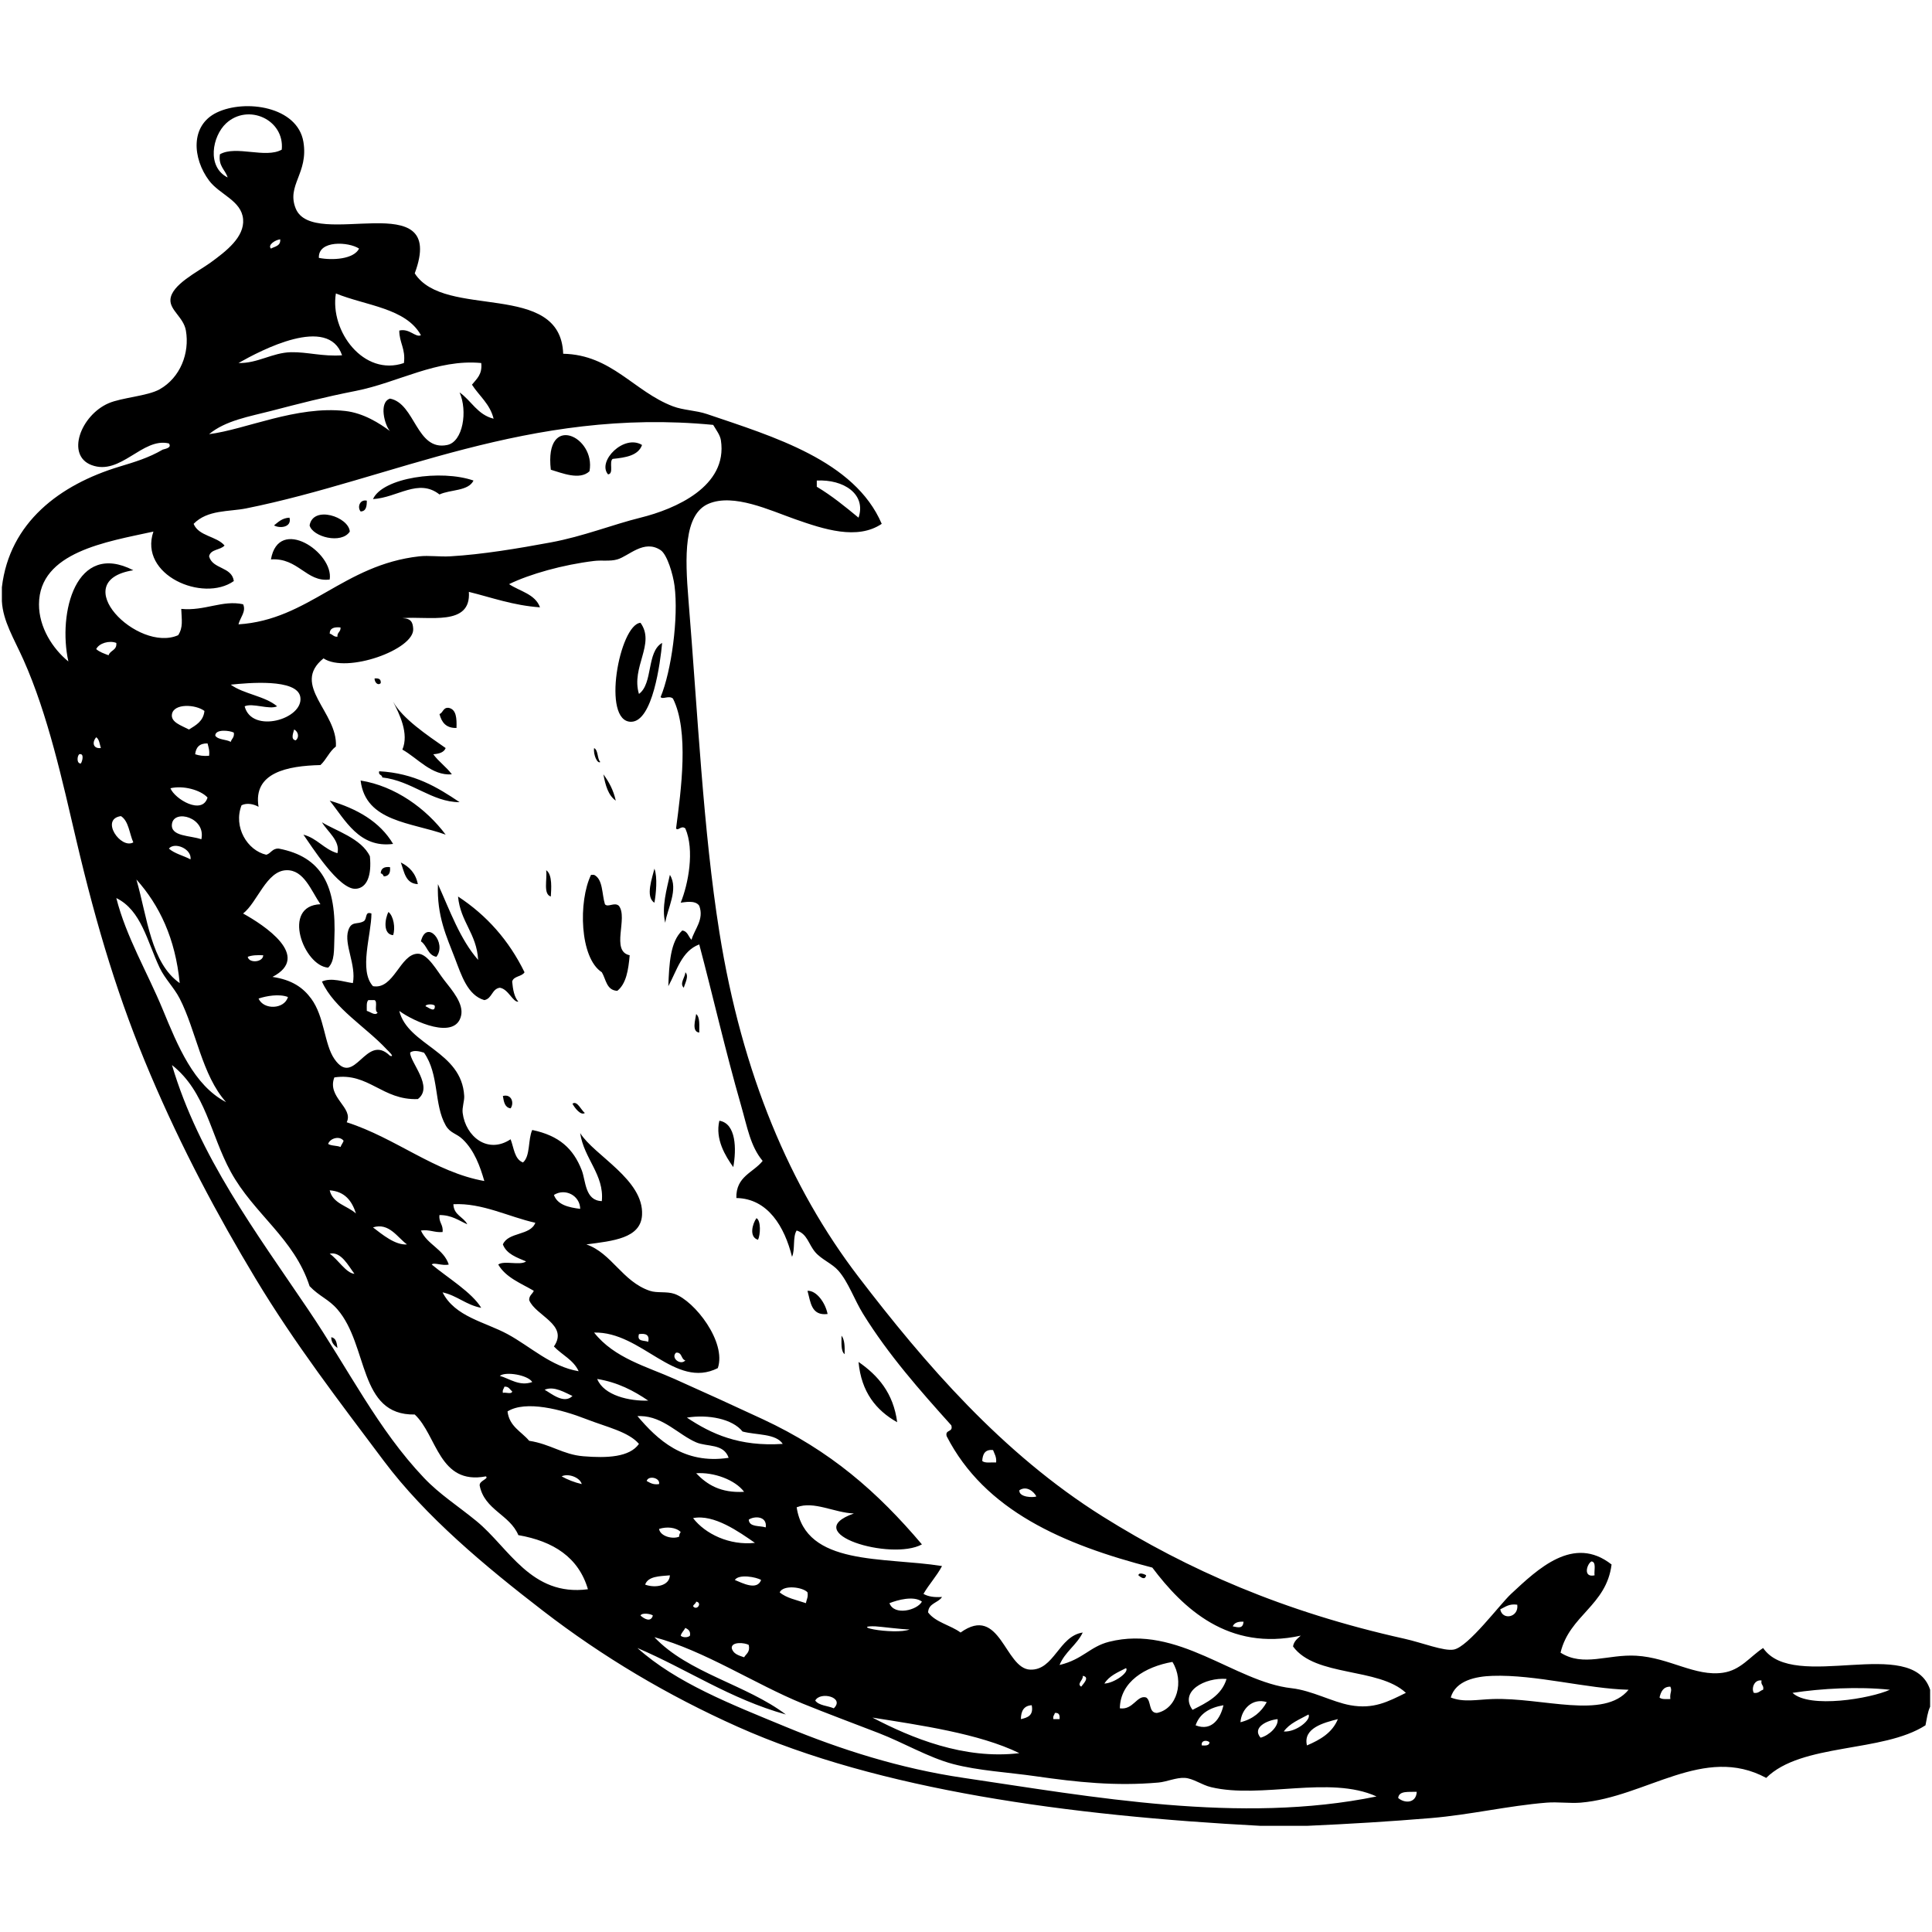
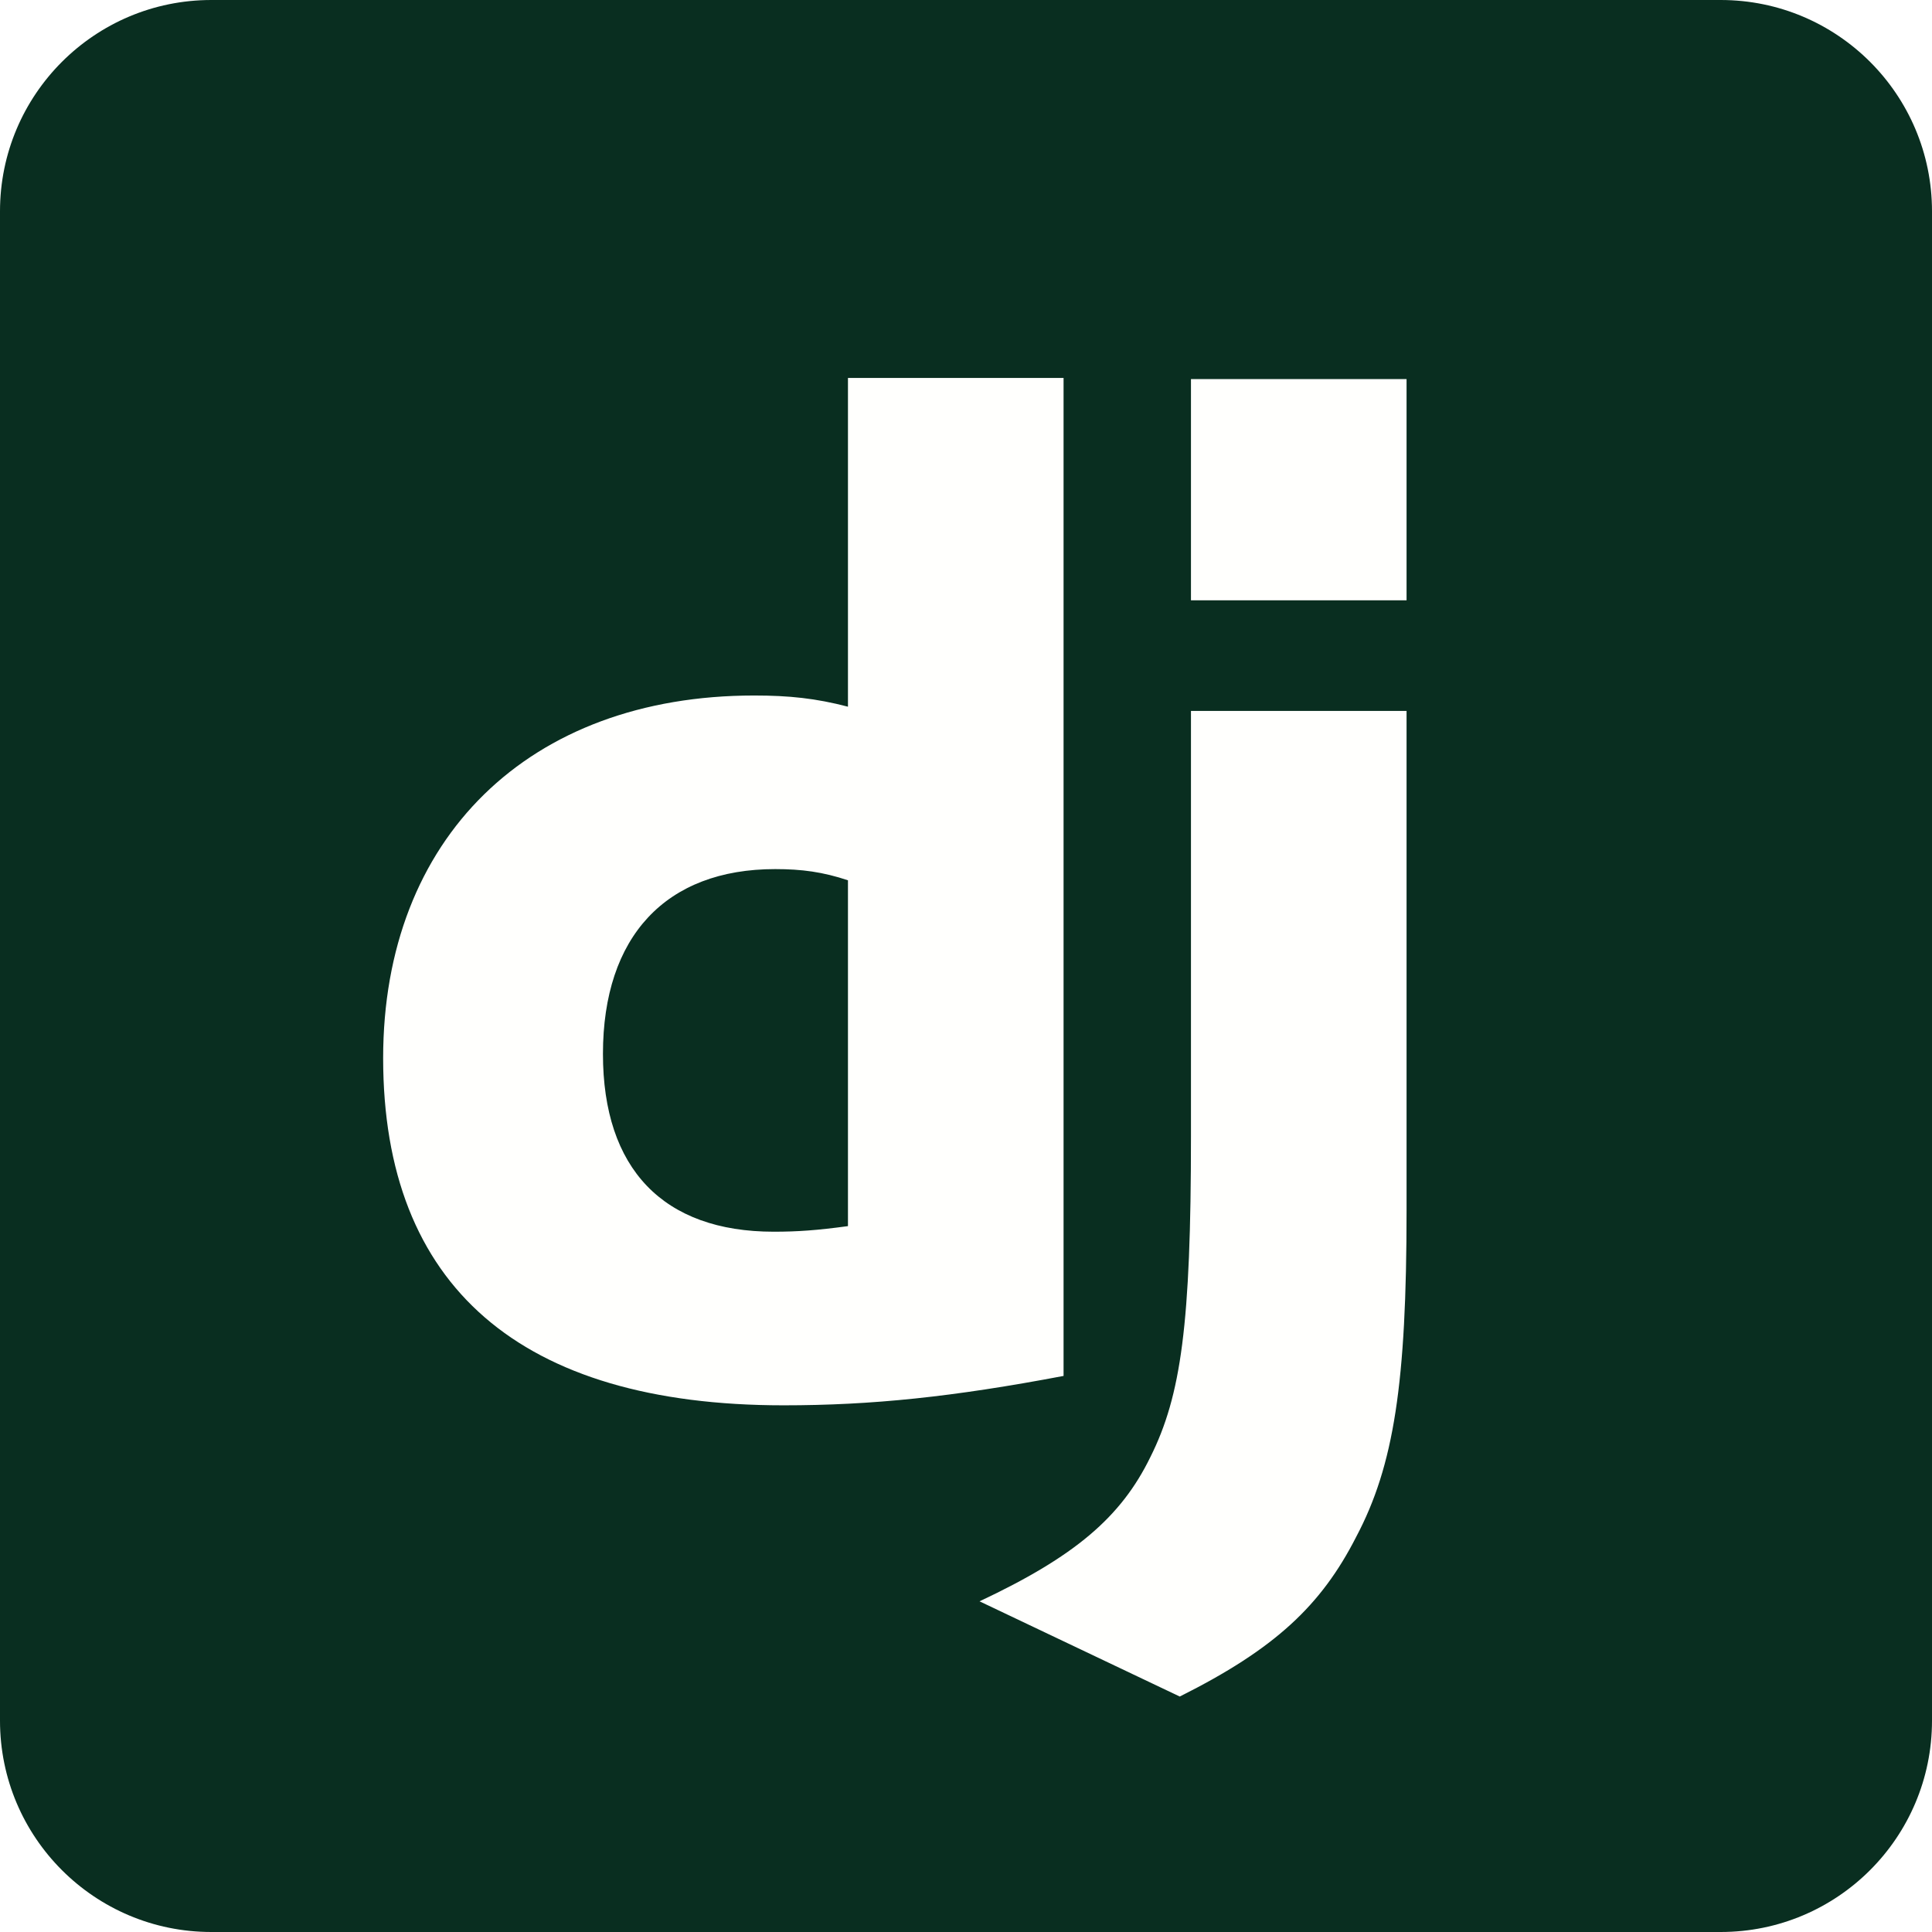
- <svg xmlns="http://www.w3.org/2000/svg" fill="#000000" version="1.1" width="800px" height="800px" viewBox="0 0 512 512" enable-background="new 0 0 512 512" xml:space="preserve">
-   <g id="e6c6b53d3c8160b22dad35a0f7103ecc">
-     <path display="inline" fill-rule="evenodd" clip-rule="evenodd" d="M145.973,124.482c-1.766-15.299,12.003-8.814,10.244,0.41   C153.633,127.35,148.86,125.334,145.973,124.482z M162.363,121.613c3.468-0.354,6.774-0.874,7.787-3.687   c-4.797-2.957-11.965,4.339-9.016,7.787C162.771,125.574,161.323,122.351,162.363,121.613z M116.468,131.038   c2.888-1.343,7.633-0.836,9.016-3.687c-8.596-2.994-24.076-0.784-26.638,4.917C105.399,131.863,110.879,126.663,116.468,131.038z    M97.207,132.679c-1.862-0.391-2.58,1.724-1.638,2.867C97.024,135.498,97.218,134.19,97.207,132.679z M92.699,140.875   c-0.262-3.909-9.718-7.03-10.653-1.639C82.864,142.297,90.491,144.266,92.699,140.875z M76.719,137.188   c-1.953,0.091-2.957,1.142-4.099,2.048C74.106,140.102,77.398,139.792,76.719,137.188z M71.803,148.25   c7.218-0.507,9.415,6.13,15.569,5.327C88.519,146.433,73.837,136.606,71.803,148.25z M169.329,183.899   c-2.152-7.142,4.438-13.272,0.409-18.851c-5.578,0.445-10.402,26.334-2.458,26.23c5.704-0.079,7.715-15.738,8.194-20.898   C171.298,172.754,173.117,181.132,169.329,183.899z M100.896,181.034c0.124-1.083-0.568-1.347-1.639-1.233   C99.284,180.907,100.193,181.772,100.896,181.034z M120.976,192.917c0.079-2.539-0.021-4.897-2.048-5.327   c-1.543-0.175-1.451,1.281-2.46,1.641C117.031,191.397,118.175,192.988,120.976,192.917z M101.306,206.031   c7.857,0.884,13.118,6.552,20.489,6.554c-5.878-3.957-11.985-7.683-21.309-8.194C100.189,205.509,101.3,205.216,101.306,206.031z    M163.183,212.177c-0.611-2.805-1.828-5.005-3.277-6.968C160.439,208.089,161.174,210.768,163.183,212.177z M118.106,221.191   c-5.143-6.882-13.337-12.879-22.537-14.343C96.868,217.841,109.088,217.92,118.106,221.191z M104.175,223.648   c-3.512-5.911-9.533-9.317-16.803-11.471C91.458,217.255,95.201,224.823,104.175,223.648z M85.324,217.914   c1.399,2.429,4.916,4.912,4.099,8.195c-3.593-1.05-5.34-3.949-9.016-4.917c1.952,2.711,9.402,14.729,13.931,14.345   c2.891-0.25,4.198-3.441,3.688-8.606C95.811,222.176,88.76,220.078,85.324,217.914z M106.223,228.568   c0.911,2.505,1.231,5.598,4.509,5.735C110.174,231.448,108.506,229.699,106.223,228.568z M103.354,229.799   c-1.528-0.167-2.403,0.324-2.457,1.636c0.459,0.09,0.638,0.454,0.818,0.819C103.025,232.203,103.521,231.327,103.354,229.799z    M173.427,239.222c0.427-2.316,0.861-6.778,0-9.016C172.901,232.508,170.922,237.686,173.427,239.222z M144.743,230.616   c0.313,2.422-0.858,6.323,1.229,6.97C146.063,235.793,146.481,231.755,144.743,230.616z M164.002,240.042   c-1.189-1.054-2.895,0.539-3.688-0.408c-0.838-2.713-0.491-6.61-2.868-7.787c-0.271,0-0.546,0-0.818,0   c-3.375,6.99-3.042,22.007,2.867,25.814c1.116,1.891,1.225,4.787,4.098,4.92c2.362-1.875,2.942-5.524,3.279-9.428   C161.743,252.076,166.521,243.235,164.002,240.042z M176.297,244.547c0.505-3.628,3.607-8.905,1.229-12.7   C176.741,235.438,175.255,240.499,176.297,244.547z M104.175,247.83c0.653-1.873,0.14-5.05-1.23-6.148   C101.989,243.476,101.433,247.608,104.175,247.83z M111.55,249.467c1.655,1.077,1.782,3.68,4.099,4.098   C118.532,249.885,113.063,243.399,111.55,249.467z M181.623,257.661c0.003,1.256-1.643,2.974-0.409,4.097   C181.451,260.743,182.698,258.631,181.623,257.661z M185.31,273.643c-0.017-1.892,0.231-4.05-0.818-4.915   C184.308,270.187,183.227,273.418,185.31,273.643z M133.269,290.447c0.243,1.526,0.492,3.057,2.048,3.277   C136.322,292.318,135.58,289.828,133.269,290.447z M151.709,292.497c0.57,1.082,2.208,3.231,3.277,2.454   C154.038,294.252,152.944,291.55,151.709,292.497z M190.637,297.005c-1.151,4.879,1.574,9.324,3.689,12.293   C195.192,304.541,195.111,297.729,190.637,297.005z M200.884,328.552c0.619-1.239,0.838-5.057-0.41-5.73   C199.395,324.302,198.433,327.845,200.884,328.552z M219.32,348.226c-0.593-3.011-2.952-6.263-5.325-6.15   C214.825,345.069,214.969,348.754,219.32,348.226z M223.012,353.961c0.017,1.896-0.229,4.059,0.818,4.915   C223.883,356.917,223.855,355.029,223.012,353.961z M87.782,354.372c0.006,1.501,0.809,2.196,1.641,2.869   C89.259,355.898,89.067,354.593,87.782,354.372z M237.764,376.907c-1.009-7.727-5.073-12.404-10.244-15.977   C228.26,368.927,232.179,373.755,237.764,376.907z M303.74,417.478c-0.249-0.232-1.946-0.956-2.05,0   C302.306,417.952,303.416,418.917,303.74,417.478z M511.501,447.802c0,1.506,0,3.003,0,4.508c-0.666,1.385-0.882,3.215-1.231,4.916   c-11.395,7.318-32.803,4.624-42.209,13.935c-16.497-8.887-31.829,5.111-49.17,6.559c-2.865,0.236-6.051-0.241-9.021,0   c-10.246,0.827-20.252,3.223-30.731,4.096c-10.745,0.895-21.512,1.551-32.781,2.05c-4.101,0-8.196,0-12.293,0   c-50.825-2.669-101.077-9.506-138.508-26.228c-18.661-8.338-35.838-18.567-51.632-30.735c-15.37-11.835-31.147-24.993-42.21-39.747   c-11.778-15.711-23.562-30.989-34.012-48.352c-10.081-16.759-19.504-34.412-27.864-54.094   c-8.247-19.408-14.123-38.613-19.672-62.287c-3.627-15.484-7.455-33.015-13.932-47.534c-2.522-5.654-5.458-10.282-5.736-15.574   c0-1.227,0-2.46,0-3.687c2.021-17.212,15.407-27.203,31.143-31.965c3.94-1.191,7.771-2.329,11.474-4.508   c0.241-0.139,2.602-0.38,1.641-1.638c-7.011-1.687-12.779,8.635-20.489,5.737c-6.845-2.574-2.904-13.172,4.508-16.391   c3.46-1.503,10.33-1.894,13.521-3.688c5.502-3.092,7.999-9.625,6.968-15.572c-0.611-3.514-4.258-5.364-4.098-8.196   c0.224-3.949,7.285-7.383,10.653-9.835c4.121-2.999,8.999-6.745,8.606-11.474c-0.414-4.94-6.224-6.514-9.016-10.244   C51.027,42,50.332,33.25,57.458,29.821c7.471-3.595,21.39-1.636,22.949,7.787c1.374,8.305-4.522,11.469-2.051,17.62   c4.604,11.446,40.409-6.672,31.556,17.212c7.874,12.343,38.645,1.784,39.339,21.309c12.834,0.258,18.732,9.997,29.094,13.933   c2.777,1.054,6.084,1.054,9.016,2.048c17.476,5.94,39.132,12.312,46.305,29.095c-6.482,4.367-15.328,1.443-22.946-1.229   c-6.627-2.327-16.287-6.935-22.949-4.099c-6.605,2.813-6.252,14.098-5.327,25.405c2.46,30.102,3.903,61.151,8.194,88.104   c5.993,37.623,18.803,67.756,36.883,91.384c17.49,22.859,38.037,46.796,64.743,63.518c22.535,14.105,47.853,25.234,79.91,32.37   c4.754,1.061,10.501,3.377,13.112,2.869c3.871-0.744,12.201-12.001,15.166-14.75c7.049-6.554,16.534-15.724,26.631-7.789   c-1.372,10.925-11.161,13.433-13.523,23.362c6.071,3.863,12.509,0.366,20.082,0.815c8.812,0.524,15.569,5.577,22.951,4.508   c4.711-0.682,7.069-4.191,10.653-6.554C475.388,448.642,506.78,433.147,511.501,447.802z M422.574,417.478   c-0.174-1.322,0.541-3.543-0.818-3.684C420.574,414.393,419.406,418.16,422.574,417.478z M216.457,128.99   c4.014,2.404,7.548,5.292,11.063,8.199c2.116-6.231-3.957-10.217-11.063-9.837C216.457,127.896,216.457,128.443,216.457,128.99z    M326.688,431.001c1.563,0.329,2.694,0.641,2.869-1.227C328.097,429.679,327.104,430.045,326.688,431.001z M270.136,394.938   c-0.138,1.93,3.755,1.967,4.512,1.639C274.007,395.296,272.065,393.633,270.136,394.938z M260.301,387.154   c0.682,0.69,2.407,0.324,3.688,0.411c0.137-1.501-0.458-2.278-0.819-3.281C261.016,384.048,260.421,385.361,260.301,387.154z    M181.623,219.55c-1.112-0.942-1.919,0.784-2.459,0c1.335-10.166,3.48-25.818-0.819-34.418c-1.063-0.928-2.745,0.326-3.277-0.412   c2.861-6.83,4.793-21.075,3.687-29.504c-0.389-2.971-1.932-8.255-3.687-9.425c-4.41-2.936-8.423,1.576-11.476,2.459   c-1.921,0.56-4.057,0.16-6.146,0.408c-8.263,0.996-17.031,3.46-22.537,6.146c2.87,1.913,6.938,2.624,8.194,6.146   c-7.14-0.505-12.71-2.583-18.851-4.096c0.655,9.245-10.683,6.348-17.619,6.968c2.396,0.052,2.78,1.21,2.869,2.867   c0.285,5.439-17.613,11.885-23.768,7.789c-8.779,7.078,3.863,14.308,3.278,23.358c-1.726,1.279-2.523,3.485-4.098,4.913   c-8.725,0.212-17.902,1.967-16.394,11.066c-1.179-0.688-3.039-1.147-4.508-0.412c-2.23,5.745,1.514,11.981,6.559,13.116   c1.271-0.37,1.567-1.711,3.278-1.639c11.396,2.179,15.408,9.737,14.753,24.174c-0.114,2.486,0.133,5.73-1.639,7.379   c-6.467-0.443-12.463-16.405-2.05-16.8c-2.497-3.674-4.388-9.155-9.016-9.018c-5.305,0.158-7.686,8.542-11.474,11.475   c5.46,3.017,18.283,11.343,7.785,16.801c5.197,0.779,8.097,2.84,10.244,5.734c3.578,4.832,3.464,12.072,6.148,15.985   c5.431,7.922,8.298-7.106,14.75-0.823c1.524,0.524-0.671-1.48-0.819-1.635c-5.535-5.976-13.977-10.874-17.21-18.031   c2.485-1.139,5.816,0.104,8.194,0.408c0.94-4.814-2.405-10.262-1.229-13.936c0.847-2.634,2.41-1.474,4.099-2.456   c0.993-0.578,0.216-2.73,2.05-2.048c-0.011,5.626-3.401,15.094,0.407,19.259c5.561,0.998,7.167-8.565,11.886-8.605   c2.636-0.023,5.127,4.617,6.965,6.966c2.208,2.819,5.209,6.283,4.508,9.423c-1.476,6.62-12.594,1.58-16.391-1.23   c2.314,9.186,16.553,10.612,17.21,22.543c0.075,1.331-0.597,3.031-0.409,4.504c0.805,6.296,6.676,10.975,12.702,6.97   c0.886,2.258,1.002,5.285,3.281,6.146c1.996-1.688,1.287-6.089,2.457-8.608c7.15,1.497,10.883,4.94,13.112,10.654   c1.104,2.827,0.819,8.067,5.327,8.196c0.69-6.986-4.784-11.315-5.735-18.031c3.673,5.926,16.922,12.338,16.392,21.72   c-0.352,6.188-7.706,6.861-14.753,7.785c6.716,2.308,9.529,9.83,16.801,12.292c1.954,0.666,4.464,0.096,6.556,0.823   c5.321,1.851,13.829,12.759,11.476,19.67c-11.338,5.714-20.184-9.73-32.784-9.423c5.313,6.774,14.004,9.028,21.309,12.293   c7.862,3.51,15.734,7.106,23.358,10.653c17.972,8.359,30.447,19.296,42.209,33.193c-8.161,4.45-32.897-2.952-18.031-8.2   c-5.171-0.175-10.644-3.418-15.164-1.634c2.396,15.636,22.968,13.095,38.522,15.569c-1.416,2.682-3.412,4.786-4.919,7.377   c1.199,0.707,2.856,0.965,4.919,0.819c-0.996,1.597-3.589,1.601-3.69,4.096c1.992,2.653,5.935,3.356,8.606,5.327   c10.531-7.552,11.712,9.581,18.44,9.835c6.358,0.237,7.577-8.899,13.936-9.835c-1.598,3.323-4.725,5.111-6.146,8.608   c6.226-1.505,8.001-4.857,13.107-6.15c18.298-4.629,33.298,10.612,48.355,12.297c5.414,0.603,10.796,3.643,15.573,4.508   c6.176,1.114,9.973-0.919,14.751-3.277c-7.277-6.795-23.986-4.149-29.912-12.297c0.229-1.409,1.193-2.083,2.05-2.865   c-19.18,4.213-31.256-7.281-39.34-18.031c-23.662-6.112-44.421-15.133-54.504-34.831c-0.484-1.855,1.817-0.915,1.233-2.87   c-8.319-9.257-16.634-18.655-23.358-29.505c-2.324-3.746-3.915-8.454-6.558-11.473c-1.674-1.913-4.483-2.966-6.146-4.92   c-1.821-2.142-2.069-4.824-4.92-5.734c-1.096,1.634-0.361,5.098-1.227,6.965c-1.971-7.913-6.362-15.428-14.752-15.573   c-0.156-5.755,4.493-6.703,6.965-9.835c-3.254-3.913-4.038-8.841-5.736-14.75c-4.128-14.359-7.539-29.359-11.066-42.62   c-4.674,1.745-5.913,6.926-8.194,11.065c0.225-5.92,0.502-11.792,3.689-14.755c1.457,0.183,1.617,1.664,2.457,2.46   c0.77-2.792,3.412-5.396,2.048-9.014c-1.058-1.634-4.151-0.872-4.915-0.819C182.414,234.271,184.112,225.289,181.623,219.55z    M346.357,462.557c3.543-1.514,6.732-3.377,8.192-6.97C350.698,456.552,345.268,458.007,346.357,462.557z M346.765,454.36   c-2.37,1.313-5.036,2.341-6.554,4.508C343.608,459.071,347.588,455.661,346.765,454.36z M334.064,460.506   c2.32-0.619,4.803-3.015,4.508-4.919C335.878,455.857,331.711,457.778,334.064,460.506z M335.703,451.079   c-3.688-1.165-6.699,1.722-6.97,5.331C332.019,455.595,334.243,453.72,335.703,451.079z M324.226,451.902   c-3.602,0.628-6.296,2.162-7.377,5.323C321.252,458.972,323.506,455.188,324.226,451.902z M318.491,462.557   c1.015,0.058,1.987,0.074,2.05-0.823C319.926,461.084,318.204,461.134,318.491,462.557z M325.049,444.933   c-5.734-0.44-12.592,3.281-9.016,8.196C319.851,451.208,323.718,449.341,325.049,444.933z M296.771,452.722   c3.581,0.503,4.517-3.593,6.97-2.874c1.423,0.898,0.558,4.088,2.865,4.101c5.36-1.09,7.29-8.404,4.097-13.523   C303.479,441.697,296.87,445.673,296.771,452.722z M298.409,442.067c-2.175,1.102-4.491,2.059-5.734,4.096   C295.356,446.047,299.349,443.09,298.409,442.067z M286.94,444.117c0.229,1.09-1.688,2.084-0.416,2.865   C286.865,446.467,289.02,444.441,286.94,444.117z M279.563,453.948c-0.129,0.558-0.586,0.782-0.407,1.639c0.541,0,1.09,0,1.639,0   C280.906,454.514,280.64,453.827,279.563,453.948z M273.417,451.902c-2.071,0.116-2.854,1.518-2.87,3.685   C272.331,455.191,273.957,454.63,273.417,451.902z M232.024,431.001c-2.525-0.111-3.295,0.279-0.407,0.824   c2.751,0.507,7.604,0.773,9.426,0C238.88,431.8,233.291,431.06,232.024,431.001z M244.321,424.447   c-2.144-1.63-6.454-0.449-8.605,0.408C236.957,428.265,243.051,426.751,244.321,424.447z M231.21,455.179   c10.22,5.356,24.292,11.203,38.926,9.424C259.502,459.396,243.688,457.175,231.21,455.179z M216.046,450.671   c0.979,1.344,3.291,1.352,4.915,2.051C223.986,449.798,217.337,448.151,216.046,450.671z M177.525,417.478   c-2.766,0.241-5.776,0.233-6.556,2.462C173.604,420.917,177.417,420.31,177.525,417.478z M169.738,428.132   c0.963,0.873,2.734,1.913,3.279,0C172.593,427.699,170.092,427.288,169.738,428.132z M174.656,393.3   c0.372-1.713-2.891-2.361-3.277-0.818C172.277,392.946,173.055,393.537,174.656,393.3z M179.985,407.231   c-0.02-0.562,0.193-0.898,0.409-1.227c-1.221-1.261-3.69-1.485-5.738-0.819C174.984,407.156,178.266,407.979,179.985,407.231z    M180.395,433.463c0.524,0.558,1.934,0.558,2.458,0c0.193-1.289-0.512-1.676-1.229-2.054   C181.256,432.137,180.634,432.606,180.395,433.463z M193.099,386.335c-1.335-3.859-5.688-2.841-8.607-4.097   c-4.691-2.021-8.696-6.845-14.753-6.965c-0.272,0-0.547,0-0.817,0C174.19,381.481,181.162,388.152,193.099,386.335z    M171.788,371.177c-3.825-2.599-8.015-4.832-13.523-5.738C160.016,369.834,166.832,371.348,171.788,371.177z M184.491,390.431   c2.873,3.003,6.479,5.273,12.704,4.916C194.802,392.136,189.084,390.077,184.491,390.431z M200.063,408.874   c-4.219-2.924-10.855-7.668-16.391-6.559C186.874,406.491,193.311,409.618,200.063,408.874z M184.491,424.447   c-0.099,0.583-0.674,0.687-0.819,1.223C184.682,426.988,186.202,424.722,184.491,424.447z M193.916,436.74   c0.348,1.563,1.853,1.971,3.279,2.458c0.555-0.948,1.646-1.36,1.229-3.277C197.428,435.322,193.846,434.977,193.916,436.74z    M201.703,418.709c-1.269-0.777-5.897-1.646-6.968,0C196.723,419.516,200.628,421.604,201.703,418.709z M202.932,404.773   c0.41-3.048-3.038-3.061-4.508-2.05C198.562,404.773,201.274,404.25,202.932,404.773z M207.439,382.646   c-1.851-2.795-6.992-2.296-10.654-3.277c-2.682-3.368-9.095-4.591-14.752-3.688C188.512,379.997,195.881,383.415,207.439,382.646z    M206.62,421.985c1.76,1.519,4.519,2.038,6.966,2.87c0.131-0.965,0.646-1.539,0.409-2.87   C212.802,420.609,207.625,419.898,206.62,421.985z M171.788,355.599c0.41-1.912-0.715-2.287-2.459-2.046   C168.711,355.674,170.755,355.129,171.788,355.599z M181.623,360.519c-1.197-0.304-0.794-2.208-2.459-2.05   C177.654,359.854,180.374,361.962,181.623,360.519z M153.348,363.388c-1.36-3.007-4.425-4.316-6.556-6.558   c3.996-5.789-4.92-8.159-6.557-12.293c-0.019-1.247,0.865-1.593,1.229-2.462c-3.443-2.017-7.419-3.505-9.426-6.961   c1.585-1.147,5.81,0.341,7.375-0.823c-2.482-1.069-5.162-1.938-6.146-4.508c1.437-3.344,7.279-2.279,8.605-5.735   c-7.059-1.559-14.072-5.31-21.72-4.919c0.087,2.919,2.685,3.326,3.688,5.327c-2.267-1.007-4.101-2.458-7.375-2.458   c-0.245,2.021,1.064,2.487,0.821,4.508c-2.235,0.183-3.368-0.731-5.739-0.407c1.69,3.771,6.024,4.902,7.378,9.016   c-1.676,0.424-3.951-0.666-4.508,0c4.326,3.593,10.644,7.381,13.111,11.469c-4.025-0.748-6.329-3.227-10.242-4.096   c3.276,6.487,11.253,7.839,17.21,11.065C140.594,356.854,146.058,362.178,153.348,363.388z M144.332,368.304   c1.713,0.936,5.123,3.908,7.377,1.643C149.809,369.105,146.82,367.193,144.332,368.304z M141.055,366.253   c-1.153-1.867-7.036-2.861-8.604-1.639C135.125,365.384,137.645,367.459,141.055,366.253z M133.678,367.484   c-0.129,0.557-0.582,0.781-0.409,1.643c0.721-0.237,2.407,0.49,2.459-0.412C135.092,368.258,134.873,367.384,133.678,367.484z    M128.351,312.982c-1.118-3.851-2.611-8.071-5.736-11.062c-1.683-1.613-3.313-1.58-4.508-3.693   c-3.167-5.572-1.649-13.439-5.737-19.254c-0.967-0.315-2.832-0.811-3.688,0c0.077,2.687,6.313,9.058,2.051,12.293   c-9.424,0.374-13.052-7.128-22.128-5.739c-2.044,5.294,5.182,8.014,3.276,11.886C104.917,301.597,115.27,310.662,128.351,312.982z    M98.846,325.275c2.408,1.834,5.889,4.766,9.016,4.508C105.385,328.028,103.106,323.895,98.846,325.275z M94.338,321.591   c-1.063-3.307-2.906-5.835-6.966-6.146C88.198,318.987,92.047,319.512,94.338,321.591z M87.372,332.245   c2.194,1.501,4.373,5.181,6.557,5.327C92.332,335.48,90.386,331.559,87.372,332.245z M90.242,303.967   c0.212-0.607,0.604-1.031,0.819-1.639c-1.051-1.447-3.642-0.657-4.097,0.823C87.77,303.709,89.304,303.543,90.242,303.967z    M153.759,320.359c-0.058-3.526-3.975-5.572-6.967-3.685C147.74,319.278,150.597,319.969,153.759,320.359z M115.236,266.682   c0.069-0.678-2.523-0.678-2.457,0C113.341,266.806,115.251,268.532,115.236,266.682z M99.258,265.039c-0.547,0-1.094,0-1.641,0   c-0.563,0.527-0.405,1.784-0.41,2.865c0.749,0.112,2.298,1.48,2.87,0.415C99.063,267.962,100.195,265.467,99.258,265.039z    M68.521,264.627c1.358,3.09,6.855,2.861,7.787-0.407C73.976,263.317,70.541,263.945,68.521,264.627z M69.753,253.153   c-1.585-0.079-3.021-0.013-4.101,0.412C65.971,255.353,69.742,255.035,69.753,253.153z M73.439,187.18   c-2.106,0.973-6.498-0.975-8.604,0c1.865,7.383,15.688,3.408,14.753-2.46c-0.794-4.978-13.939-3.745-18.441-3.277   C64.636,183.963,70.182,184.427,73.439,187.18z M57.049,194.965c0.771,1.142,2.89,0.934,4.098,1.639   c0.237-0.854,1.017-1.168,0.819-2.458C60.891,193.578,57.023,193.131,57.049,194.965z M77.949,193.327   c-0.221,0.894-0.994,2.651,0.407,2.869C79.332,195.508,79.128,193.921,77.949,193.327z M89.423,168.739   c-0.108-1.198,0.925-1.256,0.819-2.458c-1.666-0.163-2.857,0.149-2.87,1.638C88.152,168.097,88.401,168.802,89.423,168.739z    M89.013,77.767c-1.632,10,7.378,22.097,18.029,18.439c0.497-3.774-1.225-5.329-1.229-8.604c2.718-0.659,4.318,1.951,5.736,1.229   C107.563,81.618,96.96,81.021,89.013,77.767z M84.503,68.342c3.602,0.713,9.255,0.352,10.656-2.459   C92.438,64.065,84.274,63.578,84.503,68.342z M74.668,39.656c0.788-7.959-8.938-12.357-14.75-6.965   c-3.633,3.368-5.211,11.502,0.409,14.343c-0.638-2.096-2.501-2.963-2.048-6.146C62.55,38.446,70.381,42.079,74.668,39.656z    M71.803,65.882c1.042-0.595,2.607-0.666,2.458-2.458C73.001,63.551,70.854,64.909,71.803,65.882z M63.195,96.206   c5.11,0.121,8.963-2.761,13.933-2.867c4.302-0.091,8.402,1.189,13.523,0.819C86.994,83.425,69.225,92.798,63.195,96.206z    M55.41,115.057c9.669-1.229,23.14-7.591,36.061-6.146c4.874,0.544,9.143,3.287,11.883,5.327c-1.397-1.491-3.052-7.61,0-8.604   c6.725,1.281,6.949,13.987,15.162,12.293c4.184-0.863,5.458-8.979,3.279-13.933c3.127,2.2,4.738,5.916,9.016,6.967   c-0.976-3.942-3.813-6.023-5.736-9.016c1.208-1.522,2.79-2.674,2.457-5.739c-11.727-1.127-22.136,5.203-33.193,7.377   c-8.581,1.69-14.967,3.364-22.535,5.327C66.114,110.385,59.783,111.42,55.41,115.057z M20.988,199.884   c-0.563,0.522-0.714,2.448,0.409,2.458C21.734,202.045,22.497,199.506,20.988,199.884z M35.328,151.12   c-17.969,2.851,1.184,21.961,11.886,17.212c1.355-2.081,0.934-3.988,0.819-6.97c6.235,0.611,10.926-2.426,16.393-1.227   c0.882,1.905-0.786,3.518-1.23,5.325c18.593-1.179,27.799-15.788,47.943-18.029c2.503-0.279,5.356,0.164,8.198,0   c8.483-0.495,17.88-2.067,26.636-3.689c8.591-1.588,16.446-4.747,23.766-6.554c9.187-2.271,23.163-8.271,21.311-20.491   c-0.212-1.391-1.177-2.641-2.05-4.098c-48.834-4.722-85.346,14.422-123.754,22.129c-4.614,0.925-10.224,0.31-13.934,4.096   c1.342,3.302,6.058,3.231,8.194,5.737c-1.068,1.252-3.709,0.932-4.096,2.87c0.904,3.466,6.042,2.694,6.556,6.558   c-8.157,5.75-25.261-1.584-21.309-13.114c-12.325,2.701-30.27,5.385-30.323,19.26c-0.025,6.115,3.62,11.771,7.784,15.162   C15.297,162.387,20.092,143.297,35.328,151.12z M50.492,227.749c0.373-2.775-4.188-4.718-5.736-2.867   C46.266,226.239,48.63,226.74,50.492,227.749z M36.149,233.076c2.898,10.076,3.841,22.113,11.474,27.456   C46.474,248.704,42.277,239.925,36.149,233.076z M53.36,222.422c1.276-5.785-7.211-8.051-7.785-4.099   C45.074,221.765,50.501,221.365,53.36,222.422z M55,211.356c-1.85-2.023-6.493-3.277-9.834-2.458   C46.345,211.799,53.599,216.092,55,211.356z M50.083,193.327c1.851-1.154,3.815-2.198,4.096-4.92   c-2.378-1.78-8.071-2.031-8.604,0.824C45.172,191.389,48.064,192.264,50.083,193.327z M55.41,200.292   c0.179-1.408-0.162-2.295-0.41-3.279c-2.102-0.052-3.083,1.015-3.278,2.871C52.742,200.228,53.917,200.419,55.41,200.292z    M26.725,198.244c-0.316-1.05-0.41-2.323-1.229-2.868C24.477,196.479,24.438,198.46,26.725,198.244z M30.823,170.38   c-1.839-0.717-4.561,0.048-5.327,1.638c0.86,0.776,2.098,1.181,3.278,1.637C29.188,172.299,31.041,172.374,30.823,170.38z    M35.328,223.241c-1.06-2.354-1.193-5.635-3.276-6.965C26.441,217.074,32,225.135,35.328,223.241z M43.115,267.496   c4.001,9.673,8.224,20.128,16.803,24.586c-6.415-7.137-7.929-18.946-12.295-27.455c-1.51-2.936-3.919-5.219-5.327-8.193   c-3.313-7.003-4.84-15.174-11.473-18.441C33.437,248.298,39.036,257.624,43.115,267.496z M155.808,421.167   c-2.48-8.446-9.137-12.722-18.441-14.343c-2.3-5.485-8.938-6.629-10.244-13.112c-0.212-1.331,2.538-1.801,1.641-2.458   c-12.472,2.362-12.912-10.857-18.851-16.393c-14.987,0.271-12.199-18.272-20.489-27.862c-2.368-2.744-4.716-3.377-7.377-6.146   c-4.095-12.691-14.782-19.129-20.899-30.323c-5.433-9.947-6.576-21.167-15.571-28.278c7.117,24.095,22.364,44.463,36.061,64.748   c10.964,16.23,18.42,31.688,30.733,44.663c4.184,4.403,8.908,7.352,13.934,11.473C134.854,410.146,140.741,423.15,155.808,421.167z    M154.167,393.3c-0.441-1.755-3.602-2.939-5.327-2.046C150.429,392.128,152.175,392.835,154.167,393.3z M169.329,382.646   c-2.776-3.235-8.588-4.467-13.932-6.555c-6.629-2.595-16.087-5.052-20.898-2.05c0.484,4.021,3.687,5.327,5.736,7.785   c5.693,0.877,8.951,3.655,14.341,4.096C160.929,386.447,166.862,386.164,169.329,382.646z M364.796,476.08   c-12.4-5.655-30.586,0.707-43.848-2.462c-2.503-0.599-4.716-2.32-6.965-2.458c-2.237-0.137-4.841,1.044-6.966,1.231   c-11.357,1.01-21.725-0.112-32.37-1.643c-7.469-1.073-15.424-1.493-22.132-3.277c-6.425-1.705-13.07-5.639-19.67-8.196   c-6.697-2.591-13.669-5.173-20.079-7.785c-12.646-5.152-26.086-14.068-39.34-17.619c8.941,9.498,24.334,12.55,34.834,20.489   c-14.838-4.15-26.034-11.939-39.34-17.62c10.367,9.282,24.833,14.904,39.34,20.896c14.447,5.972,30.146,11.024,47.122,13.523   C289.103,476.126,328.654,483.503,364.796,476.08z M375.45,474.849c-2.104,0.084-4.725-0.354-4.915,1.639   C372.318,478.018,375.317,477.859,375.45,474.849z M397.578,426.493c0.582,3.028,4.978,2.125,4.512-1.23   C399.856,424.946,398.888,425.895,397.578,426.493z M431.59,447.802c-11.016-0.266-24.605-4.071-36.063-3.685   c-4.396,0.146-9.739,1.198-11.062,5.73c3.381,1.372,7.003,0.549,11.062,0.416C408.818,449.814,425.058,455.786,431.59,447.802z    M442.656,446.982c-1.917-0.004-2.482,1.348-2.869,2.865c0.527,0.565,1.779,0.412,2.869,0.416   C442.461,448.45,443.218,448.222,442.656,446.982z M466.834,445.345c-2-0.304-2.745,2.183-2.05,3.28   c1.289,0.195,1.601-0.586,2.461-0.823C467.541,446.55,466.538,446.596,466.834,445.345z M500.843,447.802   c-8.389-0.894-18.186-0.341-25.813,0.823C479.521,452.854,495.652,450.155,500.843,447.802z M106.633,198.651   c4.042,2.246,7.772,6.978,13.114,6.558c-1.443-1.971-3.489-3.341-4.92-5.325c1.522-0.12,2.815-0.463,3.279-1.64   c-4.984-3.487-11.376-7.746-13.932-12.297C105.861,189.216,108.443,194.424,106.633,198.651z M159.086,201.933   c-0.877-0.898-0.482-3.073-1.641-3.688C157.184,200.028,158.338,202.521,159.086,201.933z M121.385,237.586   c0.628,6.747,4.94,9.806,5.327,16.8c-4.79-5.454-7.464-13.027-10.654-20.083c-0.313,8.535,2.267,13.823,4.508,19.674   c1.725,4.496,3.342,9.773,7.785,11.063c2.075-0.387,1.959-2.966,4.101-3.281c2.278,0.328,3.464,3.904,4.915,3.692   c-1.094-1.23-1.435-3.21-1.639-5.327c0.396-1.518,2.566-1.26,3.277-2.462C134.884,249.219,128.977,242.557,121.385,237.586z">
+ <svg xmlns="http://www.w3.org/2000/svg" width="800px" height="800px" viewBox="0 0 256 256" version="1.1" preserveAspectRatio="xMidYMid">
+   <g>
+     <rect fill="#092E20" x="0" y="0" width="256" height="256" rx="28">
+ 
+ </rect>
+     <path d="M186.377,94.198 L186.377,160.424 C186.377,183.243 184.708,194.188 179.699,203.649 C175.06,212.741 168.938,218.491 156.324,224.799 L129.795,212.184 C142.41,206.248 148.532,201.055 152.427,193.075 C156.509,184.913 157.809,175.451 157.809,150.593 L157.809,94.198 L186.377,94.198 Z M140.928,50.079 L140.928,182.317 C126.273,185.099 115.513,186.212 103.826,186.212 C68.949,186.212 50.769,170.445 50.769,140.205 C50.769,111.079 70.063,92.158 99.93,92.158 C104.567,92.158 108.092,92.528 112.359,93.641 L112.359,50.079 L140.928,50.079 Z M102.713,115.16 C88.243,115.16 79.894,124.065 79.894,139.647 C79.894,154.861 87.872,163.208 102.528,163.208 C105.68,163.208 108.278,163.023 112.359,162.467 L112.359,116.643 C109.02,115.531 106.238,115.16 102.713,115.16 Z M186.377,50.231 L186.377,79.542 L157.809,79.542 L157.809,50.231 L186.377,50.231 Z" fill="#FFFFFD">

</path>
  </g>
</svg>
